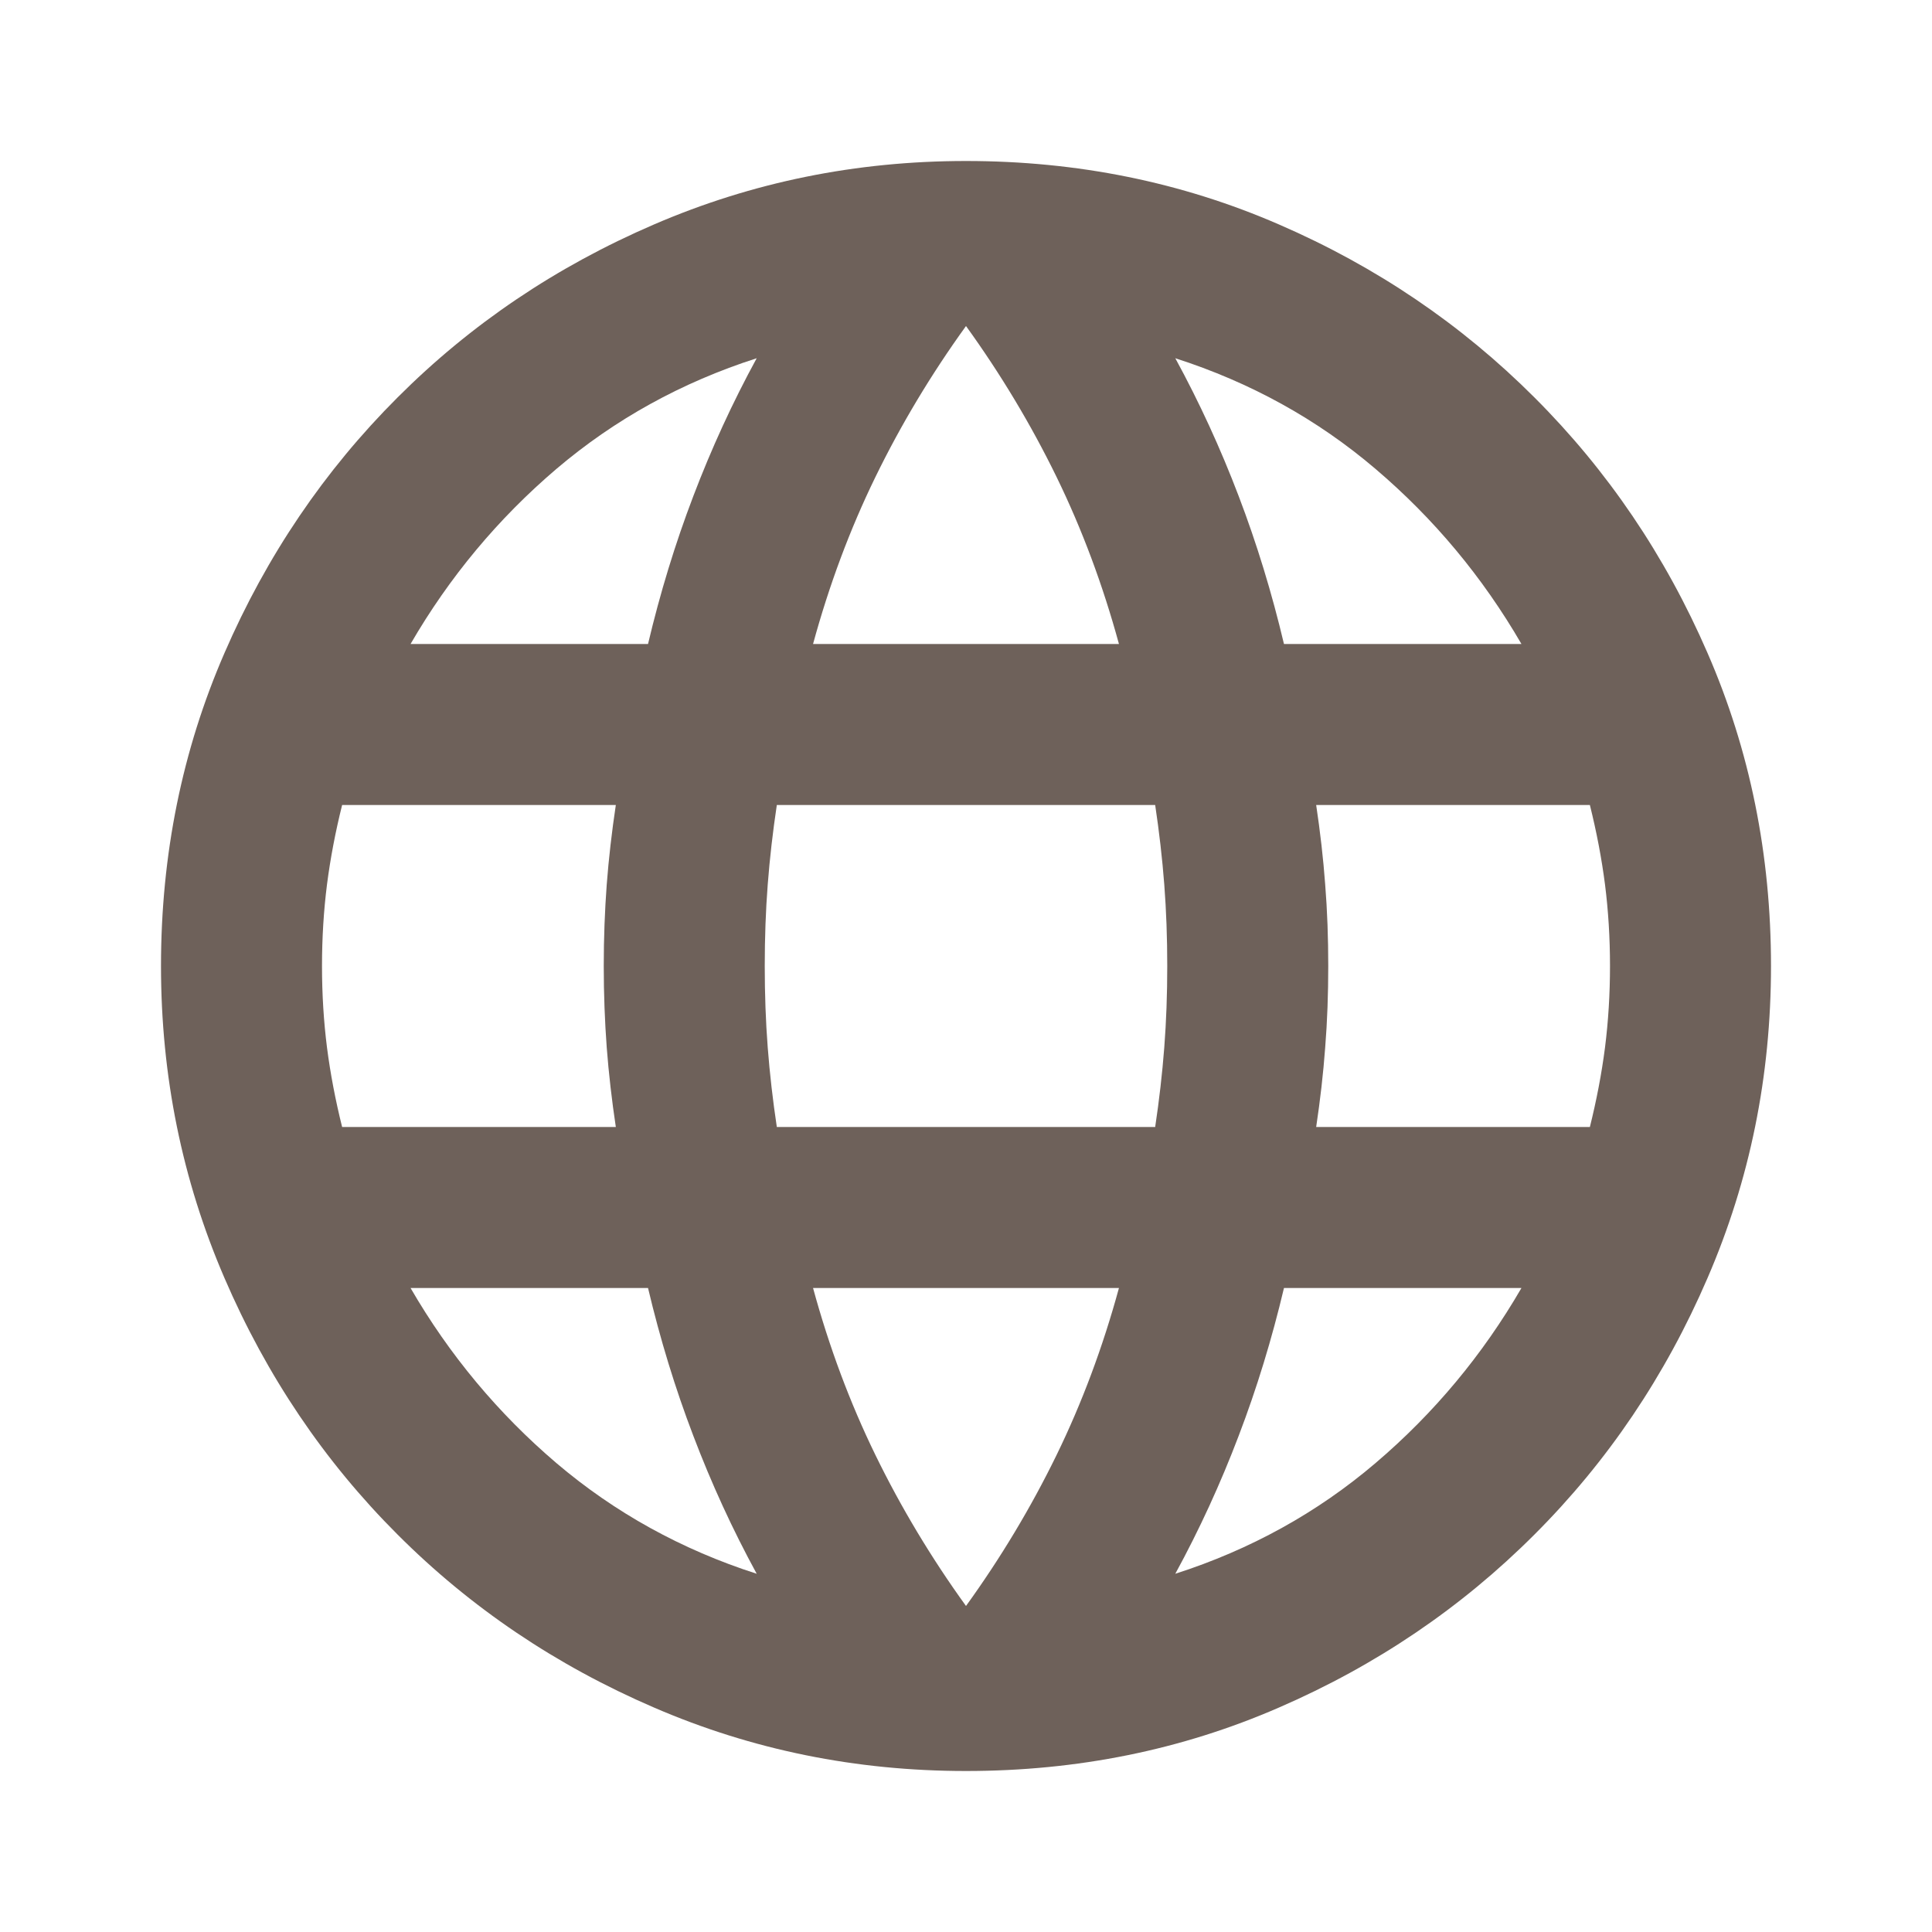
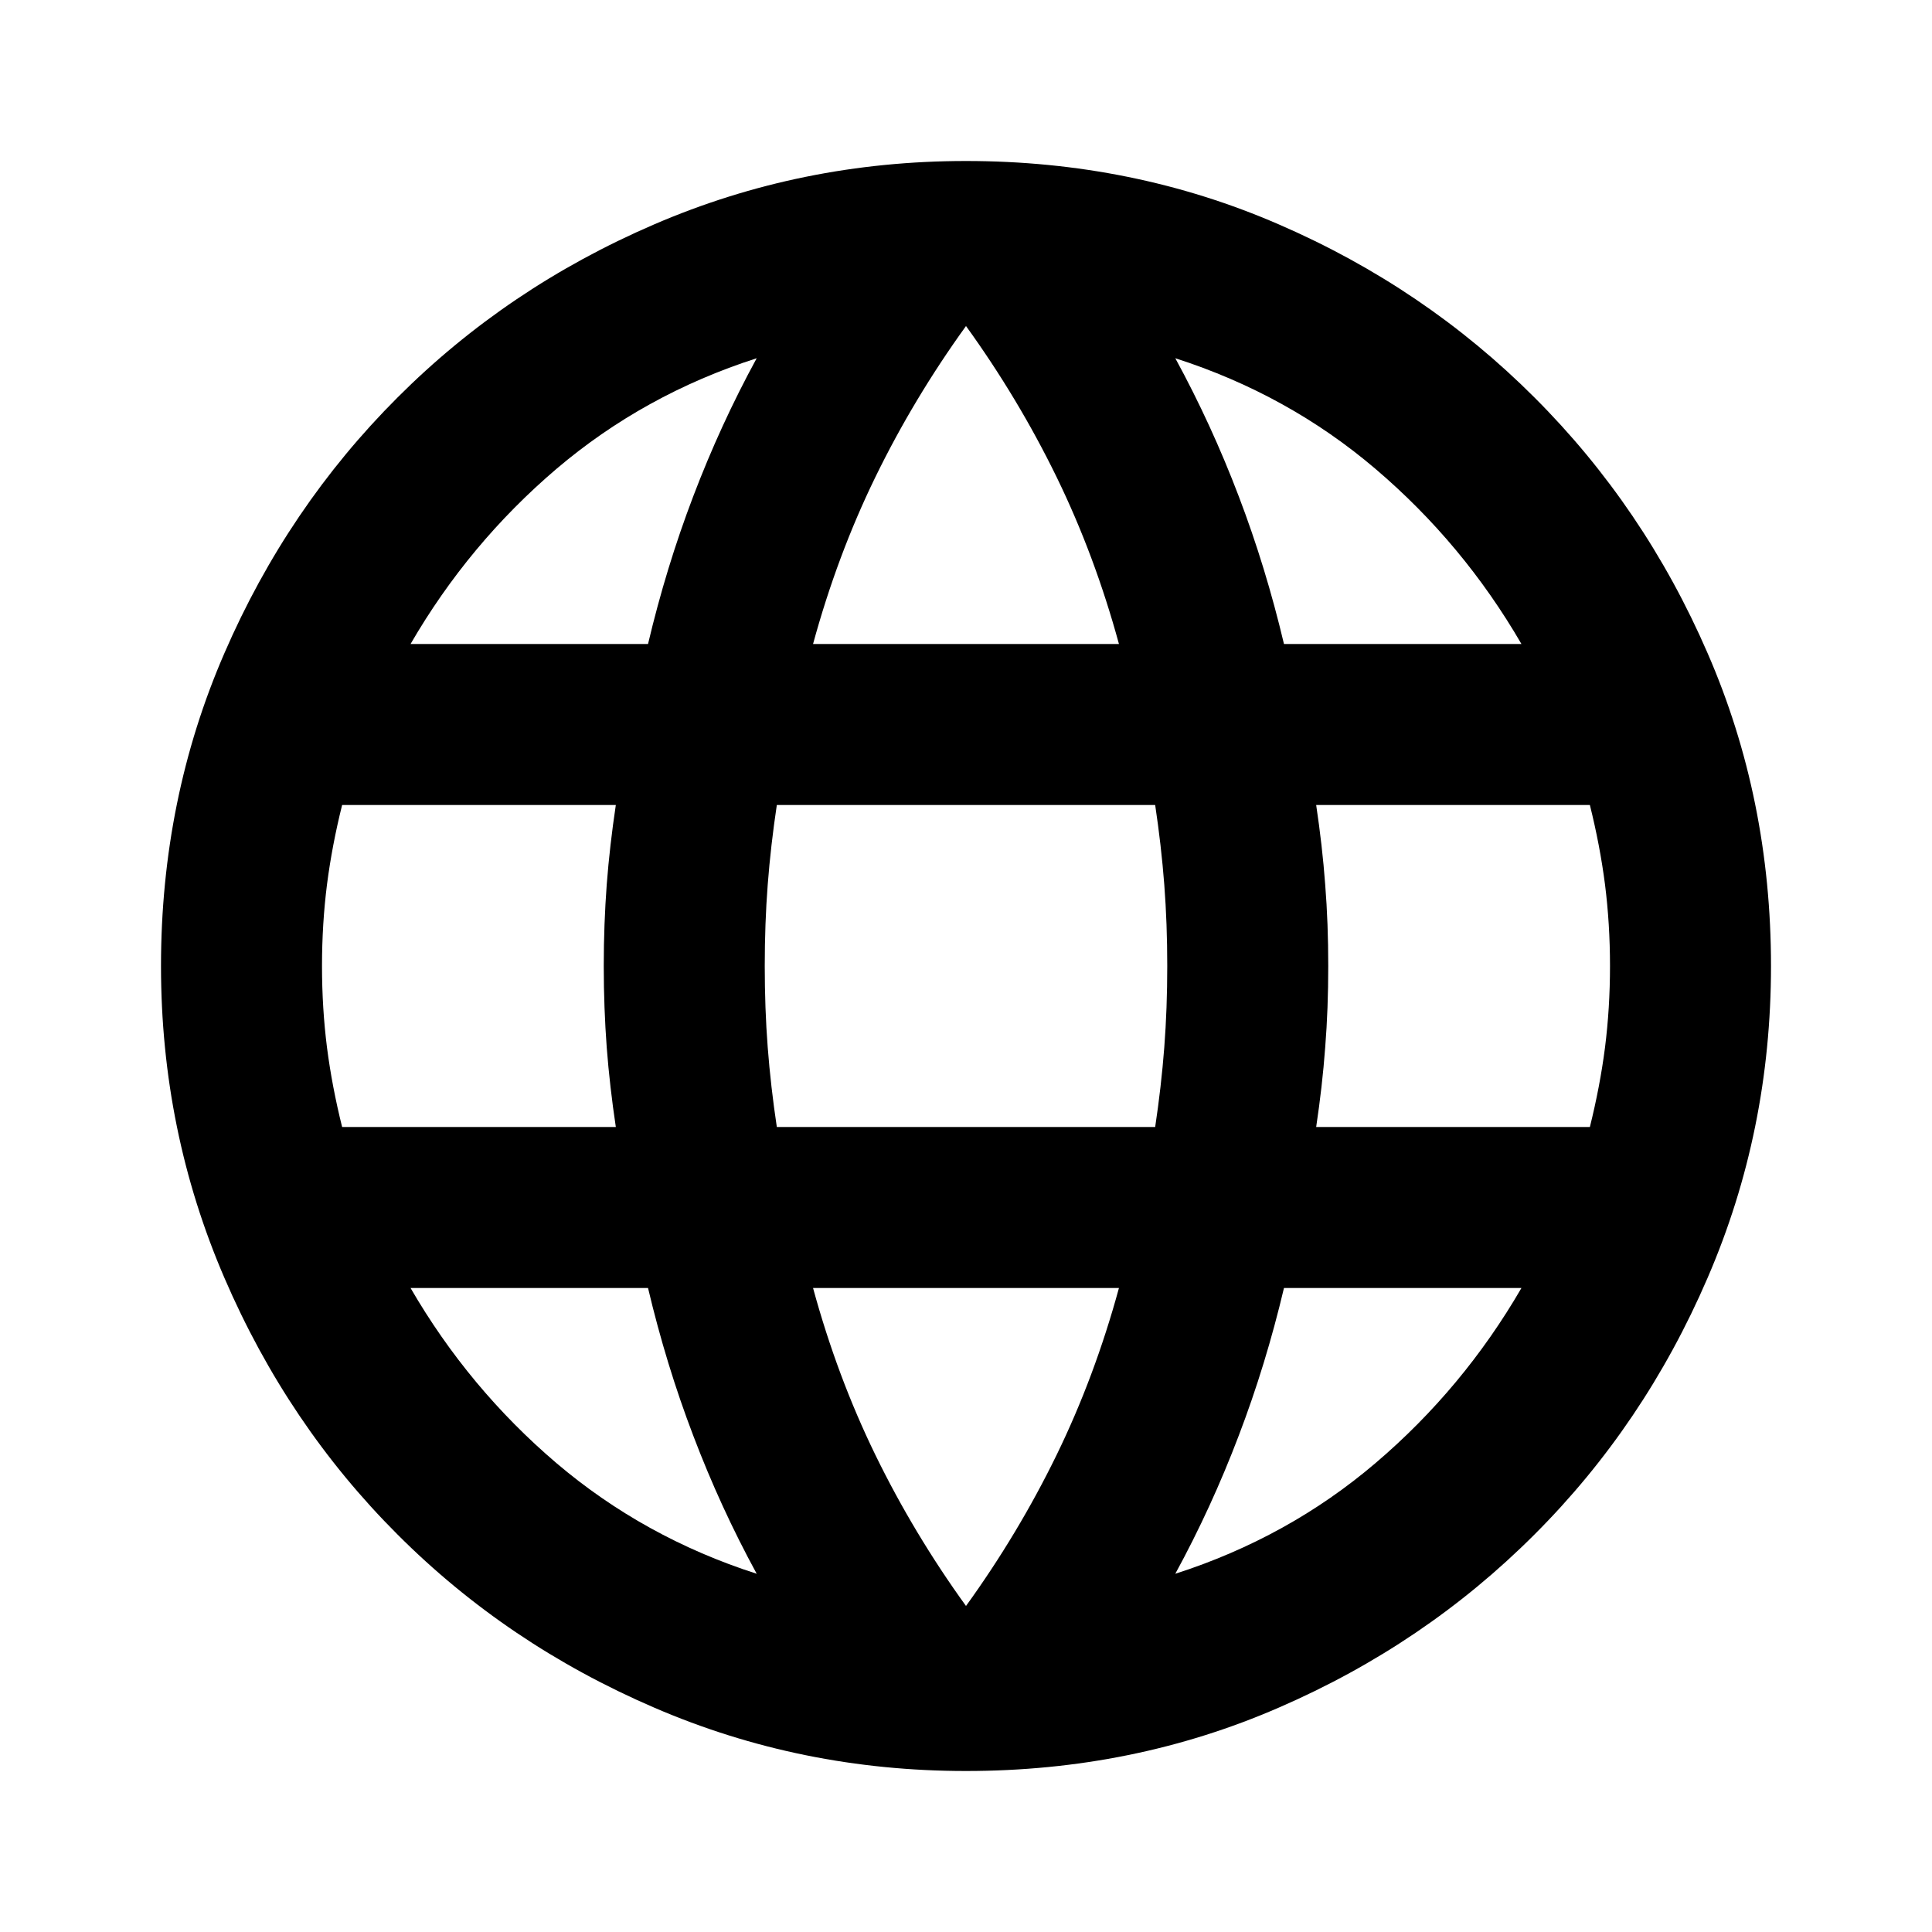
<svg xmlns="http://www.w3.org/2000/svg" width="24" height="24" viewBox="0 0 24 24" fill="none">
-   <path d="M12 22C10.633 22 9.342 21.738 8.125 21.212C6.908 20.688 5.846 19.971 4.938 19.062C4.029 18.154 3.312 17.092 2.788 15.875C2.263 14.658 2 13.367 2 12C2 10.617 2.263 9.321 2.788 8.113C3.312 6.904 4.029 5.846 4.938 4.938C5.846 4.029 6.908 3.312 8.125 2.788C9.342 2.263 10.633 2 12 2C13.383 2 14.679 2.263 15.887 2.788C17.096 3.312 18.154 4.029 19.062 4.938C19.971 5.846 20.688 6.904 21.212 8.113C21.738 9.321 22 10.617 22 12C22 13.367 21.738 14.658 21.212 15.875C20.688 17.092 19.971 18.154 19.062 19.062C18.154 19.971 17.096 20.688 15.887 21.212C14.679 21.738 13.383 22 12 22ZM12 19.95C12.433 19.35 12.808 18.725 13.125 18.075C13.442 17.425 13.7 16.733 13.9 16H10.1C10.3 16.733 10.558 17.425 10.875 18.075C11.192 18.725 11.567 19.35 12 19.95ZM9.4 19.55C9.1 19 8.838 18.429 8.613 17.837C8.387 17.246 8.2 16.633 8.05 16H5.1C5.583 16.833 6.188 17.558 6.912 18.175C7.638 18.792 8.467 19.25 9.4 19.55ZM14.6 19.55C15.533 19.25 16.363 18.792 17.087 18.175C17.812 17.558 18.417 16.833 18.9 16H15.95C15.8 16.633 15.613 17.246 15.387 17.837C15.162 18.429 14.9 19 14.6 19.55ZM4.25 14H7.65C7.6 13.667 7.562 13.338 7.537 13.012C7.513 12.688 7.5 12.35 7.5 12C7.5 11.65 7.513 11.312 7.537 10.988C7.562 10.662 7.6 10.333 7.65 10H4.25C4.167 10.333 4.104 10.662 4.062 10.988C4.021 11.312 4 11.65 4 12C4 12.35 4.021 12.688 4.062 13.012C4.104 13.338 4.167 13.667 4.25 14ZM9.65 14H14.35C14.4 13.667 14.438 13.338 14.463 13.012C14.488 12.688 14.5 12.35 14.5 12C14.5 11.65 14.488 11.312 14.463 10.988C14.438 10.662 14.4 10.333 14.35 10H9.65C9.6 10.333 9.562 10.662 9.537 10.988C9.512 11.312 9.5 11.65 9.5 12C9.5 12.35 9.512 12.688 9.537 13.012C9.562 13.338 9.6 13.667 9.65 14ZM16.35 14H19.75C19.833 13.667 19.896 13.338 19.938 13.012C19.979 12.688 20 12.35 20 12C20 11.65 19.979 11.312 19.938 10.988C19.896 10.662 19.833 10.333 19.75 10H16.35C16.4 10.333 16.438 10.662 16.462 10.988C16.488 11.312 16.5 11.65 16.5 12C16.5 12.35 16.488 12.688 16.462 13.012C16.438 13.338 16.4 13.667 16.35 14ZM15.95 8H18.9C18.417 7.167 17.812 6.442 17.087 5.825C16.363 5.208 15.533 4.75 14.6 4.45C14.9 5 15.162 5.571 15.387 6.162C15.613 6.754 15.8 7.367 15.95 8ZM10.1 8H13.9C13.7 7.267 13.442 6.575 13.125 5.925C12.808 5.275 12.433 4.65 12 4.05C11.567 4.65 11.192 5.275 10.875 5.925C10.558 6.575 10.3 7.267 10.1 8ZM5.1 8H8.05C8.2 7.367 8.387 6.754 8.613 6.162C8.838 5.571 9.1 5 9.4 4.45C8.467 4.75 7.638 5.208 6.912 5.825C6.188 6.442 5.583 7.167 5.1 8Z" fill="#6E615A" />
+   <path d="M12 22C10.633 22 9.342 21.738 8.125 21.212C6.908 20.688 5.846 19.971 4.938 19.062C4.029 18.154 3.312 17.092 2.788 15.875C2.263 14.658 2 13.367 2 12C2 10.617 2.263 9.321 2.788 8.113C3.312 6.904 4.029 5.846 4.938 4.938C5.846 4.029 6.908 3.312 8.125 2.788C9.342 2.263 10.633 2 12 2C13.383 2 14.679 2.263 15.887 2.788C17.096 3.312 18.154 4.029 19.062 4.938C19.971 5.846 20.688 6.904 21.212 8.113C21.738 9.321 22 10.617 22 12C22 13.367 21.738 14.658 21.212 15.875C20.688 17.092 19.971 18.154 19.062 19.062C18.154 19.971 17.096 20.688 15.887 21.212C14.679 21.738 13.383 22 12 22ZM12 19.95C12.433 19.35 12.808 18.725 13.125 18.075C13.442 17.425 13.7 16.733 13.9 16H10.1C10.3 16.733 10.558 17.425 10.875 18.075C11.192 18.725 11.567 19.35 12 19.95ZM9.4 19.55C9.1 19 8.838 18.429 8.613 17.837C8.387 17.246 8.2 16.633 8.05 16H5.1C5.583 16.833 6.188 17.558 6.912 18.175C7.638 18.792 8.467 19.25 9.4 19.55ZM14.6 19.55C15.533 19.25 16.363 18.792 17.087 18.175C17.812 17.558 18.417 16.833 18.9 16H15.95C15.8 16.633 15.613 17.246 15.387 17.837C15.162 18.429 14.9 19 14.6 19.55ZM4.25 14H7.65C7.6 13.667 7.562 13.338 7.537 13.012C7.513 12.688 7.5 12.35 7.5 12C7.5 11.65 7.513 11.312 7.537 10.988C7.562 10.662 7.6 10.333 7.65 10H4.25C4.167 10.333 4.104 10.662 4.062 10.988C4.021 11.312 4 11.65 4 12C4 12.35 4.021 12.688 4.062 13.012C4.104 13.338 4.167 13.667 4.25 14ZM9.65 14H14.35C14.4 13.667 14.438 13.338 14.463 13.012C14.488 12.688 14.5 12.35 14.5 12C14.5 11.65 14.488 11.312 14.463 10.988C14.438 10.662 14.4 10.333 14.35 10H9.65C9.6 10.333 9.562 10.662 9.537 10.988C9.512 11.312 9.5 11.65 9.5 12C9.5 12.35 9.512 12.688 9.537 13.012C9.562 13.338 9.6 13.667 9.65 14ZM16.35 14H19.75C19.833 13.667 19.896 13.338 19.938 13.012C19.979 12.688 20 12.35 20 12C20 11.65 19.979 11.312 19.938 10.988C19.896 10.662 19.833 10.333 19.75 10H16.35C16.4 10.333 16.438 10.662 16.462 10.988C16.488 11.312 16.5 11.65 16.5 12C16.5 12.35 16.488 12.688 16.462 13.012C16.438 13.338 16.4 13.667 16.35 14ZM15.95 8H18.9C18.417 7.167 17.812 6.442 17.087 5.825C16.363 5.208 15.533 4.75 14.6 4.45C14.9 5 15.162 5.571 15.387 6.162C15.613 6.754 15.8 7.367 15.95 8ZM10.1 8H13.9C13.7 7.267 13.442 6.575 13.125 5.925C12.808 5.275 12.433 4.65 12 4.05C11.567 4.65 11.192 5.275 10.875 5.925C10.558 6.575 10.3 7.267 10.1 8ZM5.1 8H8.05C8.2 7.367 8.387 6.754 8.613 6.162C8.838 5.571 9.1 5 9.4 4.45C8.467 4.75 7.638 5.208 6.912 5.825C6.188 6.442 5.583 7.167 5.1 8Z" fill="currentColor" />
</svg>
